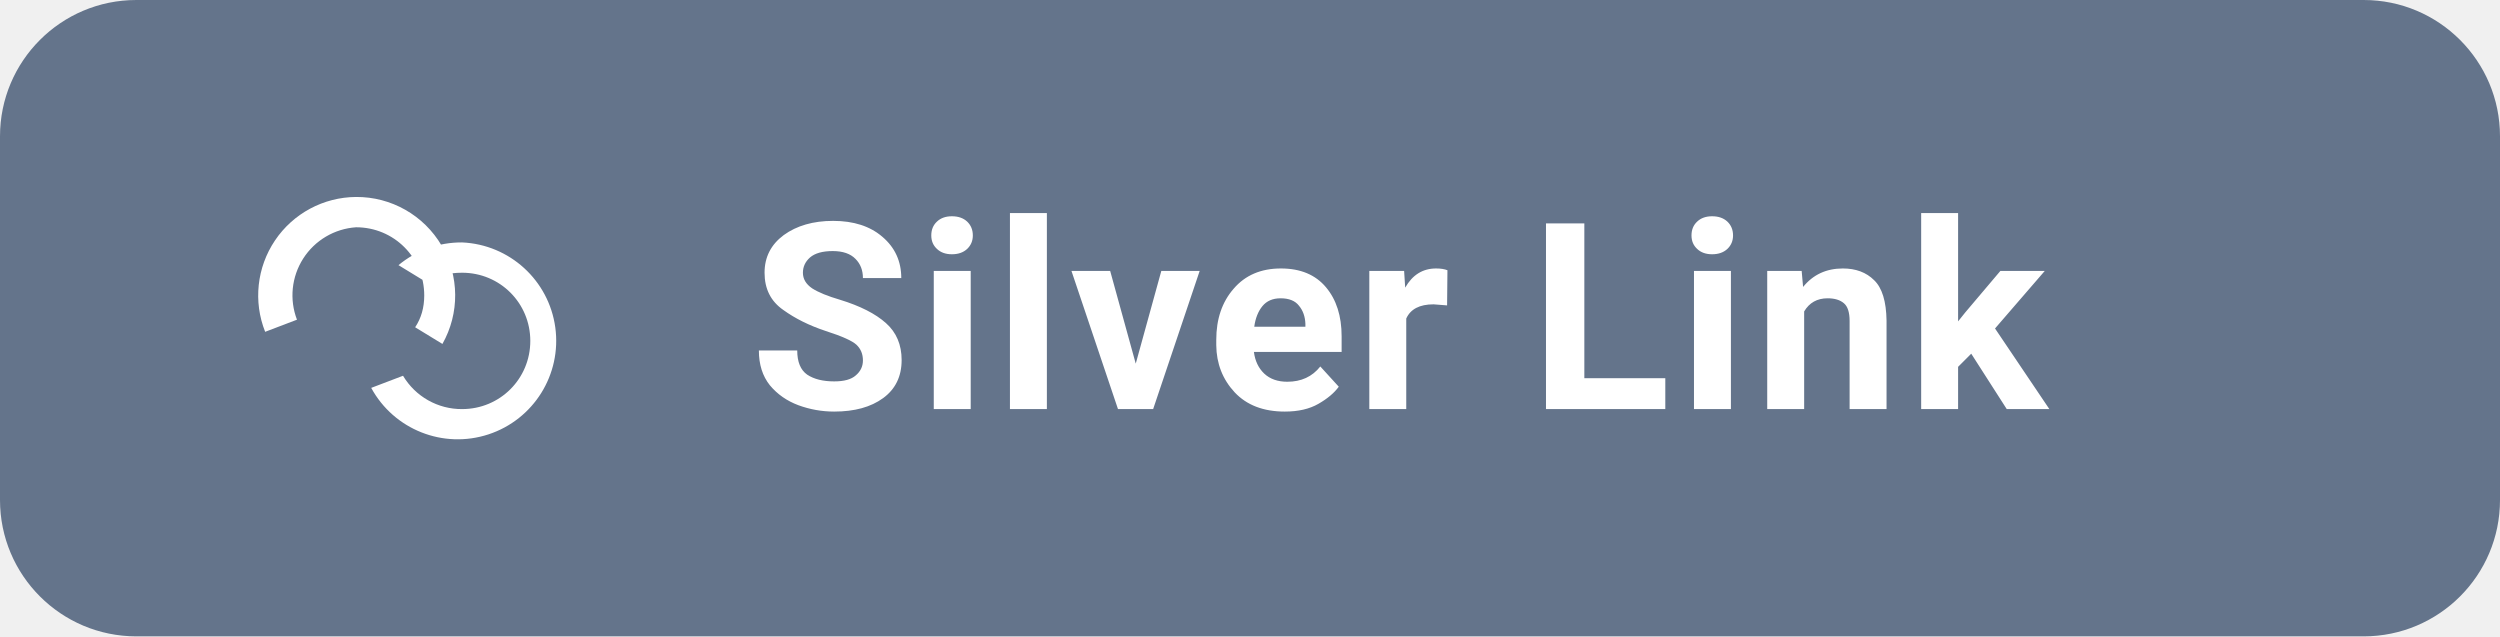
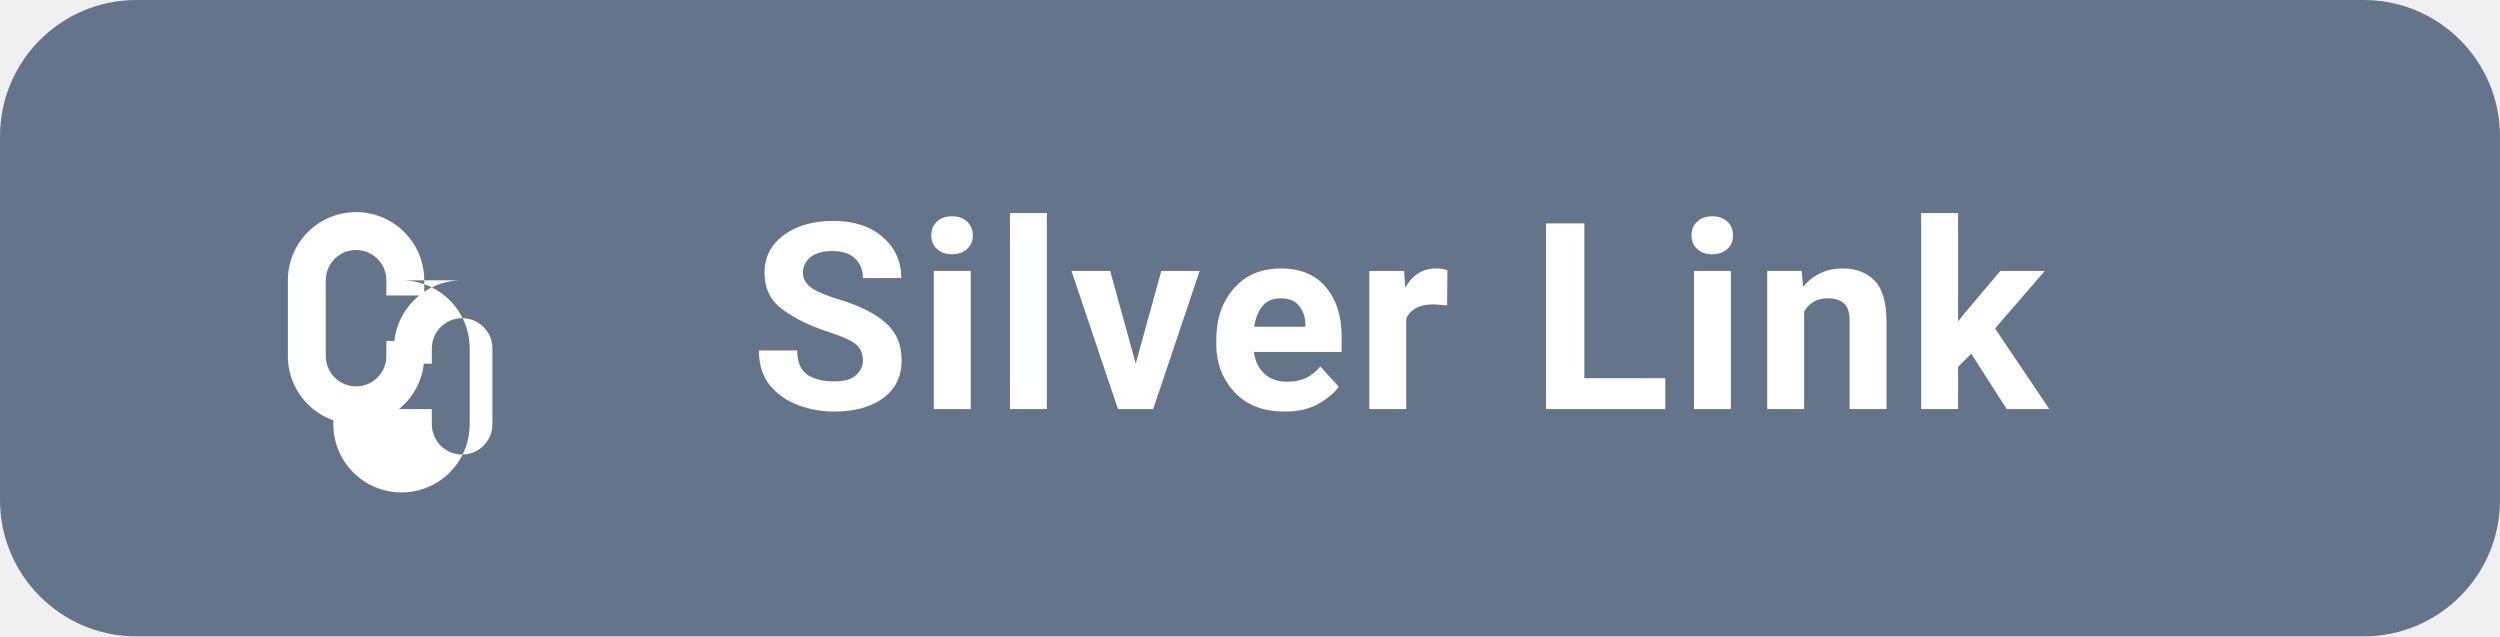
<svg xmlns="http://www.w3.org/2000/svg" width="110" height="28" viewBox="0 0 110 28" fill="none" role="img" aria-label="Silver Link">
  <rect width="110" height="28" rx="6" fill="#64748b" />
  <svg x="10" y="6" width="16" height="16" viewBox="0 0 24 24" aria-hidden="true">
-     <path fill="#ffffff" d="M8.5 4a6.5 6.5 0 0 0-6 8.9l2.1-.8A4.5 4.5 0 0 1 8.5 6c2.5 0 4.5 2 4.5 4.5 0 .8-.2 1.5-.6 2.1l1.8 1.1A6.5 6.5 0 0 0 8.5 4zm7 3a6.5 6.5 0 0 0-4.2 1.5l1.8 1.1c.7-.4 1.5-.6 2.4-.6 2.5 0 4.5 2 4.5 4.5s-2 4.5-4.5 4.5a4.5 4.5 0 0 1-3.9-2.2l-2.1.8A6.5 6.5 0 1 0 15.5 7z" />
+     <path fill="#ffffff" d="M8.5 5a4.5 4.5 0 0 0-4.5 4.5v5a4.5 4.5 0 0 0 9 0v-1h-2.5v1a2 2 0 1 1-4 0v-5a2 2 0 1 1 4 0v1h2.5v-1A4.5 4.5 0 0 0 8.5 5zm7 4.5a4.5 4.5 0 0 0-4.5 4.5v1h2.5v-1a2 2 0 1 1 4 0v5a2 2 0 1 1-4 0v-1H7v1a4.5 4.5 0 0 0 9 0v-5a4.5 4.5 0 0 0-4.5-4.5z" />
  </svg>
  <text x="33" y="18" fill="#ffffff" font-family="-apple-system, BlinkMacSystemFont, 'Segoe UI', Roboto, 'Hiragino Sans', 'Hiragino Kaku Gothic ProN', 'Yu Gothic', Meiryo, 'Microsoft YaHei', 'PingFang SC', 'Noto Sans CJK SC', 'Noto Sans CJK JP', sans-serif" font-size="11.5" font-weight="700" letter-spacing="0.3px">Silver Link</text>
</svg>
